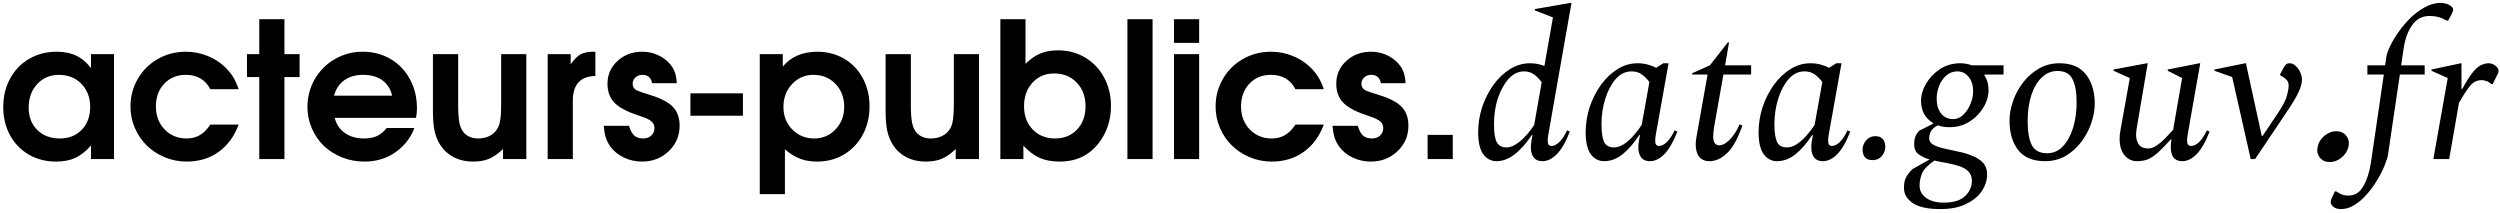
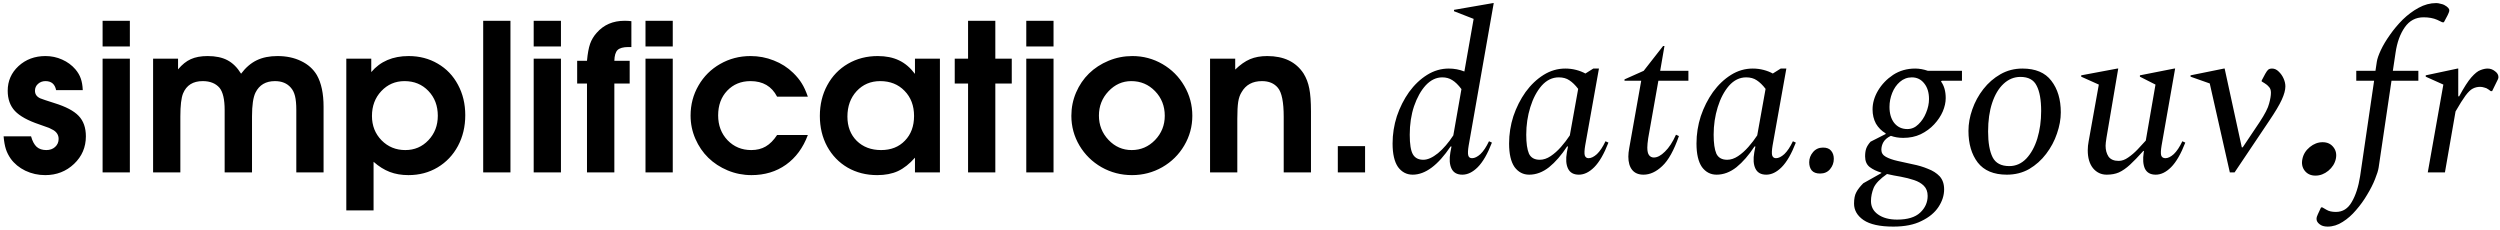
- <svg xmlns="http://www.w3.org/2000/svg" width="660" height="56" viewBox="0 0 660 56" fill="none">
-   <path d="M30.103 14.29C30.103 14.29 30.103 23.527 30.103 42C30.103 42 28.077 42 24.024 42C24.024 42 24.024 40.804 24.024 38.411C22.689 39.925 21.306 41.015 19.873 41.683C18.457 42.334 16.773 42.659 14.82 42.659C12.151 42.659 9.75 42.049 7.618 40.828C5.502 39.591 3.842 37.874 2.637 35.677C1.449 33.48 0.855 31.006 0.855 28.255C0.855 25.472 1.457 22.973 2.662 20.76C3.866 18.53 5.542 16.788 7.691 15.535C9.839 14.282 12.264 13.655 14.966 13.655C16.968 13.655 18.694 14.005 20.142 14.705C21.591 15.389 22.885 16.487 24.024 18.001V14.29H30.103ZM15.552 19.759C13.241 19.759 11.329 20.573 9.815 22.2C8.318 23.828 7.569 25.895 7.569 28.401C7.569 30.826 8.326 32.796 9.839 34.31C11.369 35.807 13.347 36.556 15.772 36.556C18.181 36.556 20.118 35.791 21.582 34.261C23.064 32.731 23.804 30.729 23.804 28.255C23.804 25.748 23.031 23.706 21.485 22.127C19.955 20.548 17.977 19.759 15.552 19.759ZM55.514 32.894C55.514 32.894 58.012 32.894 63.009 32.894C61.853 36.002 60.079 38.411 57.687 40.12C55.31 41.813 52.503 42.659 49.264 42.659C47.246 42.659 45.317 42.277 43.478 41.512C41.655 40.747 40.084 39.721 38.766 38.435C37.447 37.15 36.398 35.612 35.617 33.821C34.835 32.031 34.445 30.143 34.445 28.157C34.445 25.488 35.087 23.047 36.373 20.833C37.659 18.603 39.417 16.854 41.647 15.584C43.893 14.298 46.359 13.655 49.044 13.655C51.03 13.655 52.918 14.013 54.708 14.729C56.515 15.429 58.094 16.439 59.445 17.757C60.324 18.619 61.015 19.466 61.52 20.296C62.041 21.11 62.537 22.192 63.009 23.543H55.514C54.212 21.02 52.055 19.759 49.044 19.759C46.733 19.759 44.837 20.54 43.356 22.102C41.891 23.649 41.158 25.651 41.158 28.108C41.158 30.534 41.923 32.552 43.453 34.163C45 35.758 46.92 36.556 49.215 36.556C50.582 36.556 51.762 36.263 52.755 35.677C53.764 35.091 54.684 34.163 55.514 32.894ZM68.449 42C68.449 42 68.449 34.782 68.449 20.345C68.449 20.345 67.367 20.345 65.202 20.345C65.202 20.345 65.202 18.326 65.202 14.29C65.202 14.29 66.284 14.29 68.449 14.29C68.449 14.29 68.449 11.214 68.449 5.062C68.449 5.062 70.663 5.062 75.09 5.062C75.09 5.062 75.09 8.138 75.09 14.29C75.09 14.29 76.424 14.29 79.094 14.29C79.094 14.29 79.094 16.308 79.094 20.345C79.094 20.345 77.759 20.345 75.09 20.345C75.09 20.345 75.09 27.563 75.09 42C75.09 42 72.876 42 68.449 42ZM109.827 31.111C109.827 31.111 102.674 31.111 88.367 31.111C88.774 32.788 89.661 34.114 91.028 35.091C92.395 36.067 94.064 36.556 96.033 36.556C97.4 36.556 98.54 36.352 99.451 35.945C100.362 35.522 101.249 34.806 102.112 33.797H109.363C108.972 35.05 108.24 36.336 107.166 37.654C104.301 40.991 100.639 42.659 96.18 42.659C94.096 42.659 92.127 42.285 90.271 41.536C88.416 40.787 86.821 39.778 85.486 38.509C84.168 37.223 83.118 35.693 82.337 33.919C81.555 32.129 81.165 30.241 81.165 28.255C81.165 25.586 81.808 23.136 83.094 20.906C84.396 18.66 86.162 16.894 88.391 15.608C90.638 14.306 93.095 13.655 95.764 13.655C98.483 13.655 100.932 14.298 103.113 15.584C105.294 16.854 106.995 18.628 108.216 20.906C109.453 23.169 110.071 25.716 110.071 28.548C110.071 29.459 109.99 30.314 109.827 31.111ZM88.172 25.252H103.528C103.105 23.478 102.234 22.119 100.916 21.175C99.597 20.231 97.913 19.759 95.862 19.759C93.876 19.759 92.224 20.231 90.906 21.175C89.604 22.102 88.692 23.462 88.172 25.252ZM138.949 14.29C138.949 14.29 138.949 23.527 138.949 42C138.949 42 136.898 42 132.796 42C132.796 42 132.796 41.113 132.796 39.339C131.527 40.56 130.298 41.422 129.11 41.927C127.938 42.415 126.522 42.659 124.862 42.659C122.99 42.659 121.314 42.285 119.833 41.536C118.351 40.771 117.155 39.689 116.244 38.289C115.528 37.166 115.023 35.929 114.73 34.578C114.437 33.227 114.291 31.421 114.291 29.158V14.29H120.956V27.84C120.956 29.76 121.061 31.266 121.273 32.356C121.485 33.431 121.843 34.277 122.347 34.895C123.307 36.002 124.593 36.556 126.205 36.556C127.36 36.556 128.386 36.328 129.281 35.872C130.192 35.4 130.884 34.741 131.356 33.895C131.714 33.276 131.958 32.478 132.088 31.502C132.235 30.509 132.308 29.126 132.308 27.352V14.29H138.949ZM144.584 42C144.584 42 144.584 32.763 144.584 14.29C144.584 14.29 146.611 14.29 150.663 14.29C150.663 14.29 150.663 15.193 150.663 17C151.542 15.714 152.405 14.835 153.251 14.363C154.098 13.891 155.237 13.655 156.669 13.655H157.182C157.182 13.655 157.182 15.787 157.182 20.052C153.211 20.149 151.225 22.33 151.225 26.595C151.225 26.595 151.225 31.73 151.225 42C151.225 42 149.011 42 144.584 42ZM159.375 33.211C159.375 33.211 161.605 33.211 166.065 33.211C166.39 34.383 166.846 35.237 167.432 35.774C168.018 36.295 168.799 36.556 169.775 36.556C170.654 36.556 171.371 36.303 171.924 35.799C172.494 35.278 172.778 34.627 172.778 33.846C172.778 32.934 172.355 32.218 171.509 31.697C171.151 31.486 170.801 31.307 170.459 31.16C170.117 31.014 169.32 30.729 168.066 30.306C165.3 29.378 163.322 28.287 162.134 27.034C160.962 25.781 160.376 24.137 160.376 22.102C160.376 19.726 161.255 17.724 163.013 16.097C164.787 14.469 166.976 13.655 169.58 13.655C171.012 13.655 172.363 13.94 173.633 14.51C174.919 15.079 176.001 15.877 176.88 16.902C177.482 17.619 177.913 18.359 178.174 19.124C178.451 19.889 178.613 20.833 178.662 21.956H172.168C171.875 20.491 171.012 19.759 169.58 19.759C168.864 19.759 168.254 19.987 167.749 20.442C167.261 20.882 167.017 21.435 167.017 22.102C167.017 22.949 167.448 23.567 168.311 23.958C168.783 24.153 169.922 24.536 171.729 25.105C174.528 25.968 176.506 27.01 177.661 28.23C178.833 29.451 179.419 31.111 179.419 33.211C179.419 35.864 178.459 38.102 176.538 39.925C174.618 41.748 172.274 42.659 169.507 42.659C167.798 42.659 166.187 42.301 164.673 41.585C163.176 40.852 161.987 39.876 161.108 38.655C160.588 37.907 160.197 37.133 159.937 36.336C159.676 35.538 159.489 34.497 159.375 33.211ZM182.271 30.55C182.271 30.55 182.271 28.58 182.271 24.642C182.271 24.642 186.894 24.642 196.138 24.642C196.138 24.642 196.138 26.611 196.138 30.55C196.138 30.55 191.516 30.55 182.271 30.55ZM200.578 51.253C200.578 51.253 200.578 38.932 200.578 14.29C200.578 14.29 202.604 14.29 206.657 14.29C206.657 14.29 206.657 15.38 206.657 17.561C208.854 14.957 211.89 13.655 215.763 13.655C218.4 13.655 220.768 14.274 222.868 15.511C224.967 16.731 226.603 18.44 227.775 20.638C228.963 22.835 229.557 25.309 229.557 28.06C229.557 30.826 228.963 33.325 227.775 35.555C226.587 37.768 224.935 39.51 222.819 40.779C220.719 42.033 218.351 42.659 215.714 42.659C214.022 42.659 212.5 42.399 211.149 41.878C209.798 41.357 208.488 40.535 207.218 39.412V51.253H200.578ZM214.762 19.759C212.516 19.759 210.628 20.573 209.098 22.2C207.585 23.811 206.828 25.83 206.828 28.255C206.828 30.615 207.609 32.592 209.171 34.188C210.734 35.766 212.663 36.556 214.958 36.556C217.187 36.556 219.059 35.758 220.573 34.163C222.103 32.552 222.868 30.566 222.868 28.206C222.868 25.765 222.103 23.746 220.573 22.151C219.043 20.556 217.106 19.759 214.762 19.759ZM258.459 14.29C258.459 14.29 258.459 23.527 258.459 42C258.459 42 256.409 42 252.307 42C252.307 42 252.307 41.113 252.307 39.339C251.037 40.56 249.809 41.422 248.62 41.927C247.449 42.415 246.033 42.659 244.372 42.659C242.501 42.659 240.824 42.285 239.343 41.536C237.862 40.771 236.666 39.689 235.754 38.289C235.038 37.166 234.534 35.929 234.241 34.578C233.948 33.227 233.801 31.421 233.801 29.158V14.29H240.466V27.84C240.466 29.76 240.572 31.266 240.784 32.356C240.995 33.431 241.353 34.277 241.858 34.895C242.818 36.002 244.104 36.556 245.715 36.556C246.871 36.556 247.896 36.328 248.791 35.872C249.703 35.4 250.395 34.741 250.867 33.895C251.225 33.276 251.469 32.478 251.599 31.502C251.745 30.509 251.819 29.126 251.819 27.352V14.29H258.459ZM264.095 42C264.095 42 264.095 29.687 264.095 5.062C264.095 5.062 266.308 5.062 270.735 5.062C270.735 5.062 270.735 8.992 270.735 16.854C272.038 15.568 273.34 14.656 274.642 14.119C275.96 13.566 277.523 13.289 279.329 13.289C281.966 13.289 284.35 13.924 286.483 15.193C288.615 16.463 290.283 18.221 291.487 20.467C292.692 22.697 293.294 25.195 293.294 27.962C293.294 31.722 292.212 35.001 290.047 37.801C287.508 41.04 284.09 42.659 279.793 42.659C277.742 42.659 275.984 42.342 274.52 41.707C273.055 41.072 271.606 39.99 270.174 38.46V42H264.095ZM278.279 19.393C275.968 19.393 274.064 20.206 272.566 21.834C271.085 23.462 270.345 25.537 270.345 28.06C270.345 30.55 271.11 32.592 272.64 34.188C274.17 35.766 276.131 36.556 278.524 36.556C280.9 36.556 282.837 35.774 284.334 34.212C285.831 32.633 286.58 30.582 286.58 28.06C286.58 25.504 285.807 23.421 284.261 21.81C282.731 20.198 280.737 19.393 278.279 19.393ZM297.636 42C297.636 42 297.636 29.687 297.636 5.062C297.636 5.062 299.849 5.062 304.276 5.062C304.276 5.062 304.276 17.374 304.276 42C304.276 42 302.063 42 297.636 42ZM309.936 42C309.936 42 309.936 32.763 309.936 14.29C309.936 14.29 312.15 14.29 316.577 14.29C316.577 14.29 316.577 23.527 316.577 42C316.577 42 314.363 42 309.936 42ZM309.936 11.312C309.936 11.312 309.936 9.228 309.936 5.062C309.936 5.062 312.15 5.062 316.577 5.062C316.577 5.062 316.577 7.145 316.577 11.312C316.577 11.312 314.363 11.312 309.936 11.312ZM341.988 32.894C341.988 32.894 344.486 32.894 349.483 32.894C348.327 36.002 346.553 38.411 344.161 40.12C341.784 41.813 338.977 42.659 335.738 42.659C333.719 42.659 331.791 42.277 329.952 41.512C328.129 40.747 326.558 39.721 325.24 38.435C323.921 37.15 322.871 35.612 322.09 33.821C321.309 32.031 320.918 30.143 320.918 28.157C320.918 25.488 321.561 23.047 322.847 20.833C324.133 18.603 325.891 16.854 328.12 15.584C330.367 14.298 332.832 13.655 335.518 13.655C337.504 13.655 339.392 14.013 341.182 14.729C342.989 15.429 344.567 16.439 345.918 17.757C346.797 18.619 347.489 19.466 347.994 20.296C348.514 21.11 349.011 22.192 349.483 23.543H341.988C340.686 21.02 338.529 19.759 335.518 19.759C333.207 19.759 331.311 20.54 329.829 22.102C328.365 23.649 327.632 25.651 327.632 28.108C327.632 30.534 328.397 32.552 329.927 34.163C331.473 35.758 333.394 36.556 335.689 36.556C337.056 36.556 338.236 36.263 339.229 35.677C340.238 35.091 341.158 34.163 341.988 32.894ZM351.774 33.211C351.774 33.211 354.003 33.211 358.463 33.211C358.789 34.383 359.244 35.237 359.83 35.774C360.416 36.295 361.197 36.556 362.174 36.556C363.053 36.556 363.769 36.303 364.322 35.799C364.892 35.278 365.177 34.627 365.177 33.846C365.177 32.934 364.754 32.218 363.907 31.697C363.549 31.486 363.199 31.307 362.858 31.16C362.516 31.014 361.718 30.729 360.465 30.306C357.698 29.378 355.72 28.287 354.532 27.034C353.36 25.781 352.775 24.137 352.775 22.102C352.775 19.726 353.653 17.724 355.411 16.097C357.185 14.469 359.374 13.655 361.979 13.655C363.411 13.655 364.762 13.94 366.031 14.51C367.317 15.079 368.4 15.877 369.278 16.902C369.881 17.619 370.312 18.359 370.572 19.124C370.849 19.889 371.012 20.833 371.061 21.956H364.567C364.274 20.491 363.411 19.759 361.979 19.759C361.262 19.759 360.652 19.987 360.148 20.442C359.659 20.882 359.415 21.435 359.415 22.102C359.415 22.949 359.846 23.567 360.709 23.958C361.181 24.153 362.32 24.536 364.127 25.105C366.927 25.968 368.904 27.01 370.06 28.23C371.232 29.451 371.818 31.111 371.818 33.211C371.818 35.864 370.857 38.102 368.937 39.925C367.016 41.748 364.672 42.659 361.905 42.659C360.196 42.659 358.585 42.301 357.071 41.585C355.574 40.852 354.386 39.876 353.507 38.655C352.986 37.907 352.595 37.133 352.335 36.336C352.075 35.538 351.887 34.497 351.774 33.211ZM376.892 42C376.892 42 376.892 39.868 376.892 35.603C376.892 35.603 379.105 35.603 383.532 35.603C383.532 35.603 383.532 37.736 383.532 42C383.532 42 381.319 42 376.892 42ZM395.128 42.55C393.661 42.55 392.47 41.927 391.553 40.68C390.673 39.397 390.233 37.49 390.233 34.96C390.233 32.687 390.581 30.468 391.278 28.305C392.011 26.142 393.001 24.18 394.248 22.42C395.531 20.66 396.998 19.267 398.648 18.24C400.298 17.213 402.058 16.7 403.928 16.7C405.248 16.7 406.513 16.938 407.723 17.415L409.978 4.6L405.193 2.73V2.4L414.708 0.75H414.873L408.768 35.455C408.585 36.555 408.548 37.343 408.658 37.82C408.768 38.297 409.08 38.535 409.593 38.535C410.216 38.535 410.895 38.205 411.628 37.545C412.361 36.848 413.058 35.803 413.718 34.41L414.433 34.74C413.37 37.49 412.215 39.488 410.968 40.735C409.758 41.945 408.511 42.55 407.228 42.55C405.945 42.55 405.065 42.055 404.588 41.065C404.111 40.075 404.02 38.755 404.313 37.105L404.588 35.675H404.368C401.288 40.258 398.208 42.55 395.128 42.55ZM394.413 32.815C394.413 35.125 394.67 36.72 395.183 37.6C395.696 38.48 396.54 38.92 397.713 38.92C398.776 38.92 399.968 38.388 401.288 37.325C402.608 36.225 403.855 34.777 405.028 32.98L407.008 21.705C406.238 20.678 405.486 19.945 404.753 19.505C404.056 19.065 403.25 18.845 402.333 18.845C400.866 18.845 399.528 19.487 398.318 20.77C397.145 22.053 396.191 23.758 395.458 25.885C394.761 27.975 394.413 30.285 394.413 32.815ZM423.509 42.55C422.042 42.55 420.85 41.927 419.934 40.68C419.054 39.397 418.614 37.49 418.614 34.96C418.614 32.687 418.962 30.468 419.659 28.305C420.392 26.142 421.382 24.18 422.629 22.42C423.912 20.66 425.379 19.267 427.029 18.24C428.679 17.213 430.439 16.7 432.309 16.7C433.225 16.7 434.105 16.81 434.949 17.03C435.792 17.25 436.544 17.543 437.204 17.91L439.129 16.7H440.504L437.149 35.455C436.965 36.555 436.929 37.343 437.039 37.82C437.185 38.297 437.497 38.535 437.974 38.535C438.597 38.535 439.275 38.205 440.009 37.545C440.742 36.848 441.439 35.803 442.099 34.41L442.814 34.74C441.75 37.49 440.595 39.488 439.349 40.735C438.139 41.945 436.892 42.55 435.609 42.55C434.325 42.55 433.445 42.055 432.969 41.065C432.492 40.075 432.4 38.755 432.694 37.105L432.969 35.675H432.749C431.355 37.802 429.889 39.488 428.349 40.735C426.809 41.945 425.195 42.55 423.509 42.55ZM422.794 32.815C422.794 34.868 423.014 36.408 423.454 37.435C423.93 38.425 424.81 38.92 426.094 38.92C426.974 38.92 427.854 38.627 428.734 38.04C429.614 37.453 430.457 36.702 431.264 35.785C432.07 34.868 432.785 33.933 433.409 32.98L435.444 21.65C434.747 20.733 434.032 20.037 433.299 19.56C432.602 19.083 431.74 18.845 430.714 18.845C429.137 18.845 427.744 19.523 426.534 20.88C425.36 22.237 424.444 23.978 423.784 26.105C423.124 28.232 422.794 30.468 422.794 32.815ZM451.35 42.55C450.14 42.55 449.223 42.165 448.6 41.395C447.976 40.625 447.665 39.543 447.665 38.15C447.665 37.857 447.683 37.527 447.72 37.16C447.756 36.793 447.811 36.427 447.885 36.06L450.8 19.67H446.73V19.34L451.405 17.25L456.135 11.2H456.465L455.42 17.25H462.295V19.67H454.98L452.505 33.64C452.431 34.117 452.376 34.557 452.34 34.96C452.303 35.327 452.285 35.657 452.285 35.95C452.285 36.83 452.431 37.453 452.725 37.82C453.018 38.187 453.403 38.37 453.88 38.37C454.723 38.37 455.621 37.893 456.575 36.94C457.565 35.987 458.463 34.612 459.27 32.815L459.985 33.145C458.775 36.628 457.418 39.067 455.915 40.46C454.448 41.853 452.926 42.55 451.35 42.55ZM469.16 42.55C467.693 42.55 466.501 41.927 465.585 40.68C464.705 39.397 464.265 37.49 464.265 34.96C464.265 32.687 464.613 30.468 465.31 28.305C466.043 26.142 467.033 24.18 468.28 22.42C469.563 20.66 471.03 19.267 472.68 18.24C474.33 17.213 476.09 16.7 477.96 16.7C478.876 16.7 479.756 16.81 480.6 17.03C481.443 17.25 482.195 17.543 482.855 17.91L484.78 16.7H486.155L482.8 35.455C482.616 36.555 482.58 37.343 482.69 37.82C482.836 38.297 483.148 38.535 483.625 38.535C484.248 38.535 484.926 38.205 485.66 37.545C486.393 36.848 487.09 35.803 487.75 34.41L488.465 34.74C487.401 37.49 486.246 39.488 485 40.735C483.79 41.945 482.543 42.55 481.26 42.55C479.976 42.55 479.096 42.055 478.62 41.065C478.143 40.075 478.051 38.755 478.345 37.105L478.62 35.675H478.4C477.006 37.802 475.54 39.488 474 40.735C472.46 41.945 470.846 42.55 469.16 42.55ZM468.445 32.815C468.445 34.868 468.665 36.408 469.105 37.435C469.581 38.425 470.461 38.92 471.745 38.92C472.625 38.92 473.505 38.627 474.385 38.04C475.265 37.453 476.108 36.702 476.915 35.785C477.721 34.868 478.436 33.933 479.06 32.98L481.095 21.65C480.398 20.733 479.683 20.037 478.95 19.56C478.253 19.083 477.391 18.845 476.365 18.845C474.788 18.845 473.395 19.523 472.185 20.88C471.011 22.237 470.095 23.978 469.435 26.105C468.775 28.232 468.445 30.468 468.445 32.815ZM494.361 42.275C493.444 42.275 492.766 42.018 492.326 41.505C491.922 40.992 491.721 40.332 491.721 39.525C491.721 38.608 492.032 37.783 492.656 37.05C493.279 36.317 494.086 35.95 495.076 35.95C495.992 35.95 496.652 36.207 497.056 36.72C497.496 37.233 497.716 37.893 497.716 38.7C497.716 39.653 497.404 40.497 496.781 41.23C496.194 41.927 495.387 42.275 494.361 42.275ZM514.635 33.585C513.535 33.585 512.526 33.42 511.61 33.09C510.766 33.493 510.161 34.007 509.795 34.63C509.465 35.217 509.3 35.84 509.3 36.5C509.3 37.233 509.666 37.802 510.4 38.205C511.133 38.608 512.068 38.938 513.205 39.195C514.378 39.452 515.625 39.727 516.945 40.02C518.265 40.277 519.493 40.643 520.63 41.12C521.803 41.56 522.756 42.165 523.49 42.935C524.223 43.742 524.59 44.805 524.59 46.125C524.59 47.592 524.131 49.022 523.215 50.415C522.298 51.808 520.923 52.945 519.09 53.825C517.293 54.742 515.001 55.2 512.215 55.2C508.951 55.2 506.531 54.668 504.955 53.605C503.415 52.542 502.645 51.203 502.645 49.59C502.645 48.417 502.828 47.5 503.195 46.84C503.525 46.18 504.093 45.447 504.9 44.64L509.3 42.165V42.055C508.163 41.725 507.21 41.267 506.44 40.68C505.706 40.093 505.34 39.232 505.34 38.095C505.34 37.325 505.431 36.683 505.615 36.17C505.798 35.657 506.146 35.107 506.66 34.52L510.345 32.65V32.485C509.355 31.898 508.566 31.11 507.98 30.12C507.43 29.093 507.155 27.938 507.155 26.655C507.155 25.115 507.595 23.593 508.475 22.09C509.391 20.55 510.62 19.267 512.16 18.24C513.736 17.213 515.533 16.7 517.55 16.7C518.54 16.7 519.566 16.883 520.63 17.25H528.935V19.67H524.04L523.82 19.835C524.59 20.862 524.975 22.218 524.975 23.905C524.975 24.932 524.736 26.013 524.26 27.15C523.783 28.25 523.086 29.295 522.17 30.285C521.253 31.275 520.153 32.082 518.87 32.705C517.623 33.292 516.211 33.585 514.635 33.585ZM515.625 31.44C516.651 31.44 517.55 31.055 518.32 30.285C519.126 29.515 519.75 28.58 520.19 27.48C520.666 26.343 520.905 25.225 520.905 24.125C520.905 22.548 520.52 21.283 519.75 20.33C518.98 19.34 517.971 18.845 516.725 18.845C515.625 18.845 514.653 19.212 513.81 19.945C513.003 20.642 512.38 21.54 511.94 22.64C511.5 23.74 511.28 24.877 511.28 26.05C511.28 27.663 511.665 28.965 512.435 29.955C513.241 30.945 514.305 31.44 515.625 31.44ZM506.77 48.985C506.77 50.342 507.338 51.423 508.475 52.23C509.648 53.073 511.206 53.495 513.15 53.495C515.68 53.495 517.55 52.927 518.76 51.79C519.97 50.653 520.575 49.297 520.575 47.72C520.575 46.693 520.263 45.868 519.64 45.245C519.053 44.658 518.265 44.2 517.275 43.87C516.285 43.54 515.203 43.265 514.03 43.045C512.893 42.862 511.775 42.642 510.675 42.385C508.988 43.558 507.906 44.677 507.43 45.74C506.99 46.84 506.77 47.922 506.77 48.985ZM539.866 42.55C536.676 42.55 534.311 41.56 532.771 39.58C531.268 37.6 530.516 35.033 530.516 31.88C530.516 30.157 530.828 28.415 531.451 26.655C532.074 24.858 532.973 23.208 534.146 21.705C535.319 20.202 536.713 18.992 538.326 18.075C539.939 17.158 541.718 16.7 543.661 16.7C546.851 16.7 549.198 17.69 550.701 19.67C552.241 21.65 553.011 24.217 553.011 27.37C553.011 29.02 552.699 30.743 552.076 32.54C551.489 34.3 550.609 35.95 549.436 37.49C548.299 38.993 546.924 40.222 545.311 41.175C543.698 42.092 541.883 42.55 539.866 42.55ZM540.471 40.46C542.048 40.46 543.423 39.855 544.596 38.645C545.769 37.398 546.668 35.767 547.291 33.75C547.914 31.697 548.226 29.46 548.226 27.04C548.226 24.327 547.859 22.273 547.126 20.88C546.429 19.45 545.109 18.735 543.166 18.735C541.626 18.735 540.251 19.303 539.041 20.44C537.868 21.54 536.951 23.08 536.291 25.06C535.631 27.04 535.301 29.368 535.301 32.045C535.301 34.758 535.668 36.848 536.401 38.315C537.134 39.745 538.491 40.46 540.471 40.46ZM564.197 42.55C562.84 42.55 561.722 42.018 560.842 40.955C559.999 39.892 559.577 38.443 559.577 36.61C559.577 36.243 559.595 35.877 559.632 35.51C559.705 35.143 559.76 34.777 559.797 34.41L562.272 20.605L557.982 18.68V18.35L566.782 16.7H567.002L564.142 33.53C563.995 34.447 563.922 35.107 563.922 35.51C563.922 36.537 564.16 37.417 564.637 38.15C565.15 38.847 565.975 39.195 567.112 39.195C567.882 39.195 568.652 38.92 569.422 38.37C570.229 37.82 570.999 37.16 571.732 36.39C572.465 35.62 573.125 34.905 573.712 34.245L576.077 20.605L572.282 18.68V18.35L580.642 16.7H580.862L577.562 35.455C577.379 36.555 577.342 37.343 577.452 37.82C577.599 38.297 577.947 38.535 578.497 38.535C579.12 38.535 579.799 38.205 580.532 37.545C581.265 36.848 581.962 35.803 582.622 34.41L583.337 34.74C582.274 37.49 581.119 39.488 579.872 40.735C578.662 41.945 577.415 42.55 576.132 42.55C574.849 42.55 573.969 42.055 573.492 41.065C573.052 40.075 572.96 38.755 573.217 37.105L573.272 36.775H573.107C571.86 38.168 570.779 39.287 569.862 40.13C568.945 40.973 568.047 41.597 567.167 42C566.324 42.367 565.334 42.55 564.197 42.55ZM594.188 42L589.293 20.33L584.618 18.68V18.35L592.758 16.7H592.923L597.103 35.895H597.323L601.448 29.735C602.732 27.792 603.502 26.288 603.758 25.225C604.052 24.162 604.198 23.282 604.198 22.585C604.198 21.998 604.052 21.54 603.758 21.21C603.465 20.843 603.098 20.532 602.658 20.275L601.943 19.835V19.615L602.823 17.965C603.117 17.452 603.355 17.122 603.538 16.975C603.758 16.792 604.07 16.7 604.473 16.7C605.06 16.7 605.592 16.938 606.068 17.415C606.582 17.892 606.985 18.46 607.278 19.12C607.572 19.78 607.718 20.422 607.718 21.045C607.718 21.925 607.425 23.007 606.838 24.29C606.252 25.573 605.225 27.297 603.758 29.46L595.343 42H594.188ZM616.787 34.642C617.915 34.642 618.792 35.044 619.418 35.85C620.045 36.638 620.242 37.587 620.009 38.697C619.759 39.825 619.15 40.791 618.183 41.597C617.216 42.385 616.169 42.779 615.041 42.779C613.931 42.779 613.063 42.385 612.436 41.597C611.809 40.791 611.621 39.825 611.872 38.697C612.105 37.569 612.705 36.611 613.671 35.823C614.638 35.035 615.677 34.642 616.787 34.642ZM618.002 55.2C617.158 55.2 616.498 54.998 616.022 54.595C615.545 54.228 615.307 53.807 615.307 53.33C615.307 53 615.417 52.615 615.637 52.175L616.407 50.525H616.737L617.782 51.13C618.332 51.46 619.083 51.625 620.037 51.625C621.687 51.625 622.97 50.818 623.887 49.205C624.84 47.592 625.518 45.502 625.922 42.935L629.332 19.67H624.987V17.25H629.662L629.992 15.05C630.102 14.317 630.432 13.363 630.982 12.19C631.532 11.017 632.265 9.788 633.182 8.505C634.098 7.185 635.143 5.938 636.317 4.765C637.527 3.592 638.81 2.638 640.167 1.905C641.56 1.135 642.99 0.75 644.457 0.75C644.787 0.75 645.135 0.805 645.502 0.915C645.868 0.988 646.162 1.08 646.382 1.19C646.858 1.447 647.188 1.685 647.372 1.905C647.555 2.088 647.647 2.308 647.647 2.565C647.647 2.712 647.592 2.913 647.482 3.17C647.408 3.39 647.317 3.592 647.207 3.775L646.327 5.425H645.942L644.677 4.82C643.76 4.417 642.66 4.215 641.377 4.215C639.47 4.215 637.948 5.022 636.812 6.635C635.675 8.248 634.923 10.32 634.557 12.85L633.897 17.25H640.112V19.67H633.567L630.432 40.845C630.322 41.542 630.028 42.477 629.552 43.65C629.075 44.86 628.433 46.125 627.627 47.445C626.857 48.765 625.958 50.012 624.932 51.185C623.942 52.358 622.86 53.312 621.687 54.045C620.513 54.815 619.285 55.2 618.002 55.2ZM642.405 42L646.2 20.605L641.91 18.68V18.35L649.665 16.7H649.83V23.465H650.05C651.223 21.302 652.213 19.762 653.02 18.845C653.863 17.892 654.597 17.305 655.22 17.085C655.88 16.828 656.467 16.7 656.98 16.7C657.64 16.7 658.245 16.92 658.795 17.36C659.345 17.763 659.62 18.24 659.62 18.79C659.62 18.973 659.565 19.175 659.455 19.395L658.08 22.2H657.75L657.145 21.76C656.852 21.54 656.522 21.393 656.155 21.32C655.825 21.21 655.495 21.155 655.165 21.155C654.505 21.155 653.9 21.302 653.35 21.595C652.837 21.852 652.25 22.42 651.59 23.3C650.967 24.143 650.16 25.427 649.17 27.15L646.585 42H642.405Z" fill="black" />
+ <svg xmlns="http://www.w3.org/2000/svg" width="609" height="56" viewBox="0 0 609 56" fill="none">
+   <path d="M0.876 33.211C0.876 33.211 3.106 33.211 7.566 33.211C7.891 34.383 8.347 35.237 8.933 35.774C9.519 36.295 10.3 36.556 11.277 36.556C12.155 36.556 12.872 36.303 13.425 35.799C13.995 35.278 14.28 34.627 14.28 33.846C14.28 32.934 13.856 32.218 13.01 31.697C12.652 31.486 12.302 31.307 11.96 31.16C11.618 31.014 10.821 30.729 9.568 30.306C6.801 29.378 4.823 28.287 3.635 27.034C2.463 25.781 1.877 24.137 1.877 22.102C1.877 19.726 2.756 17.724 4.514 16.097C6.288 14.469 8.477 13.655 11.081 13.655C12.514 13.655 13.864 13.94 15.134 14.51C16.42 15.079 17.502 15.877 18.381 16.902C18.983 17.619 19.415 18.359 19.675 19.124C19.952 19.889 20.114 20.833 20.163 21.956H13.669C13.376 20.491 12.514 19.759 11.081 19.759C10.365 19.759 9.755 19.987 9.25 20.442C8.762 20.882 8.518 21.435 8.518 22.102C8.518 22.949 8.949 23.567 9.812 23.958C10.284 24.153 11.423 24.536 13.23 25.105C16.029 25.968 18.007 27.01 19.162 28.23C20.334 29.451 20.92 31.111 20.92 33.211C20.92 35.864 19.96 38.102 18.039 39.925C16.119 41.748 13.775 42.659 11.008 42.659C9.299 42.659 7.688 42.301 6.174 41.585C4.677 40.852 3.489 39.876 2.61 38.655C2.089 37.907 1.698 37.133 1.438 36.336C1.177 35.538 0.99 34.497 0.876 33.211ZM24.993 42C24.993 42 24.993 32.763 24.993 14.29C24.993 14.29 27.207 14.29 31.634 14.29C31.634 14.29 31.634 23.527 31.634 42C31.634 42 29.42 42 24.993 42ZM24.993 11.312C24.993 11.312 24.993 9.228 24.993 5.062C24.993 5.062 27.207 5.062 31.634 5.062C31.634 5.062 31.634 7.145 31.634 11.312C31.634 11.312 29.42 11.312 24.993 11.312ZM37.294 42C37.294 42 37.294 32.763 37.294 14.29C37.294 14.29 39.32 14.29 43.373 14.29C43.373 14.29 43.373 15.161 43.373 16.902C44.349 15.73 45.383 14.9 46.473 14.412C47.58 13.908 48.947 13.655 50.575 13.655C52.512 13.655 54.115 13.989 55.385 14.656C56.67 15.324 57.785 16.422 58.729 17.952C59.852 16.455 61.122 15.364 62.538 14.681C63.954 13.997 65.638 13.655 67.592 13.655C69.773 13.655 71.693 14.062 73.353 14.876C75.03 15.674 76.307 16.813 77.186 18.294C78.277 20.215 78.822 22.786 78.822 26.009V42H72.181V26.79C72.181 25.374 72.076 24.243 71.864 23.396C71.652 22.55 71.311 21.866 70.839 21.346C69.927 20.288 68.641 19.759 66.981 19.759C64.751 19.759 63.173 20.686 62.245 22.542C61.675 23.698 61.39 25.634 61.39 28.352V42H54.725C54.725 42 54.725 36.93 54.725 26.79C54.725 24.218 54.31 22.42 53.48 21.395C52.536 20.304 51.169 19.759 49.379 19.759C47.019 19.759 45.424 20.76 44.593 22.762C44.154 23.852 43.934 25.716 43.934 28.352C43.934 28.352 43.934 32.902 43.934 42C43.934 42 41.721 42 37.294 42ZM84.36 51.253C84.36 51.253 84.36 38.932 84.36 14.29C84.36 14.29 86.386 14.29 90.439 14.29C90.439 14.29 90.439 15.38 90.439 17.561C92.636 14.957 95.672 13.655 99.545 13.655C102.182 13.655 104.55 14.274 106.65 15.511C108.75 16.731 110.385 18.44 111.557 20.638C112.745 22.835 113.339 25.309 113.339 28.06C113.339 30.826 112.745 33.325 111.557 35.555C110.369 37.768 108.717 39.51 106.601 40.779C104.501 42.033 102.133 42.659 99.497 42.659C97.804 42.659 96.282 42.399 94.931 41.878C93.58 41.357 92.27 40.535 91.001 39.412V51.253H84.36ZM98.544 19.759C96.298 19.759 94.41 20.573 92.88 22.2C91.367 23.811 90.61 25.83 90.61 28.255C90.61 30.615 91.391 32.592 92.954 34.188C94.516 35.766 96.445 36.556 98.74 36.556C100.97 36.556 102.841 35.758 104.355 34.163C105.885 32.552 106.65 30.566 106.65 28.206C106.65 25.765 105.885 23.746 104.355 22.151C102.825 20.556 100.888 19.759 98.544 19.759ZM117.705 42C117.705 42 117.705 29.687 117.705 5.062C117.705 5.062 119.919 5.062 124.346 5.062C124.346 5.062 124.346 17.374 124.346 42C124.346 42 122.132 42 117.705 42ZM130.006 42C130.006 42 130.006 32.763 130.006 14.29C130.006 14.29 132.219 14.29 136.647 14.29C136.647 14.29 136.647 23.527 136.647 42C136.647 42 134.433 42 130.006 42ZM130.006 11.312C130.006 11.312 130.006 9.228 130.006 5.062C130.006 5.062 132.219 5.062 136.647 5.062C136.647 5.062 136.647 7.145 136.647 11.312C136.647 11.312 134.433 11.312 130.006 11.312ZM142.99 42C142.99 42 142.99 34.782 142.99 20.345C142.99 20.345 142.193 20.345 140.597 20.345C140.597 20.345 140.597 18.497 140.597 14.803C140.597 14.803 141.395 14.803 142.99 14.803C143.153 13.029 143.405 11.653 143.747 10.677C144.089 9.7 144.626 8.805 145.358 7.991C147.067 6.038 149.33 5.062 152.145 5.062C152.715 5.062 153.268 5.094 153.805 5.159V11.458C153.805 11.458 153.569 11.458 153.097 11.458C151.828 11.458 150.941 11.702 150.436 12.19C149.948 12.679 149.688 13.55 149.655 14.803H153.39C153.39 14.803 153.39 16.65 153.39 20.345C153.39 20.345 152.145 20.345 149.655 20.345C149.655 20.345 149.655 27.563 149.655 42C149.655 42 147.433 42 142.99 42ZM157.244 42C157.244 42 157.244 32.763 157.244 14.29C157.244 14.29 159.457 14.29 163.884 14.29C163.884 14.29 163.884 23.527 163.884 42C163.884 42 161.671 42 157.244 42ZM157.244 11.312C157.244 11.312 157.244 9.228 157.244 5.062C157.244 5.062 159.457 5.062 163.884 5.062C163.884 5.062 163.884 7.145 163.884 11.312C163.884 11.312 161.671 11.312 157.244 11.312ZM189.295 32.894C189.295 32.894 191.794 32.894 196.79 32.894C195.635 36.002 193.861 38.411 191.468 40.12C189.092 41.813 186.284 42.659 183.045 42.659C181.027 42.659 179.098 42.277 177.259 41.512C175.436 40.747 173.866 39.721 172.547 38.435C171.229 37.15 170.179 35.612 169.398 33.821C168.617 32.031 168.226 30.143 168.226 28.157C168.226 25.488 168.869 23.047 170.155 20.833C171.44 18.603 173.198 16.854 175.428 15.584C177.674 14.298 180.14 13.655 182.826 13.655C184.811 13.655 186.699 14.013 188.49 14.729C190.296 15.429 191.875 16.439 193.226 17.757C194.105 18.619 194.797 19.466 195.301 20.296C195.822 21.11 196.318 22.192 196.79 23.543H189.295C187.993 21.02 185.837 19.759 182.826 19.759C180.514 19.759 178.618 20.54 177.137 22.102C175.672 23.649 174.94 25.651 174.94 28.108C174.94 30.534 175.705 32.552 177.235 34.163C178.781 35.758 180.701 36.556 182.996 36.556C184.364 36.556 185.544 36.263 186.536 35.677C187.546 35.091 188.465 34.163 189.295 32.894ZM228.964 14.29C228.964 14.29 228.964 23.527 228.964 42C228.964 42 226.938 42 222.885 42C222.885 42 222.885 40.804 222.885 38.411C221.55 39.925 220.167 41.015 218.734 41.683C217.318 42.334 215.634 42.659 213.681 42.659C211.011 42.659 208.611 42.049 206.479 40.828C204.363 39.591 202.703 37.874 201.498 35.677C200.31 33.48 199.716 31.006 199.716 28.255C199.716 25.472 200.318 22.973 201.523 20.76C202.727 18.53 204.403 16.788 206.552 15.535C208.7 14.282 211.125 13.655 213.827 13.655C215.829 13.655 217.554 14.005 219.003 14.705C220.452 15.389 221.746 16.487 222.885 18.001V14.29H228.964ZM214.413 19.759C212.102 19.759 210.19 20.573 208.676 22.2C207.178 23.828 206.43 25.895 206.43 28.401C206.43 30.826 207.187 32.796 208.7 34.31C210.23 35.807 212.208 36.556 214.633 36.556C217.042 36.556 218.979 35.791 220.443 34.261C221.925 32.731 222.665 30.729 222.665 28.255C222.665 25.748 221.892 23.706 220.346 22.127C218.816 20.548 216.838 19.759 214.413 19.759ZM235.82 42C235.82 42 235.82 34.782 235.82 20.345C235.82 20.345 234.738 20.345 232.573 20.345C232.573 20.345 232.573 18.326 232.573 14.29C232.573 14.29 233.655 14.29 235.82 14.29C235.82 14.29 235.82 11.214 235.82 5.062C235.82 5.062 238.034 5.062 242.461 5.062C242.461 5.062 242.461 8.138 242.461 14.29C242.461 14.29 243.795 14.29 246.465 14.29C246.465 14.29 246.465 16.308 246.465 20.345C246.465 20.345 245.13 20.345 242.461 20.345C242.461 20.345 242.461 27.563 242.461 42C242.461 42 240.247 42 235.82 42ZM250.001 42C250.001 42 250.001 32.763 250.001 14.29C250.001 14.29 252.214 14.29 256.641 14.29C256.641 14.29 256.641 23.527 256.641 42C256.641 42 254.428 42 250.001 42ZM250.001 11.312C250.001 11.312 250.001 9.228 250.001 5.062C250.001 5.062 252.214 5.062 256.641 5.062C256.641 5.062 256.641 7.145 256.641 11.312C256.641 11.312 254.428 11.312 250.001 11.312ZM275.851 13.655C278.488 13.655 280.929 14.306 283.175 15.608C285.421 16.91 287.195 18.685 288.497 20.931C289.8 23.16 290.451 25.586 290.451 28.206C290.451 30.81 289.791 33.227 288.473 35.457C287.171 37.671 285.389 39.428 283.126 40.73C280.864 42.016 278.406 42.659 275.753 42.659C273.084 42.659 270.61 42.016 268.331 40.73C266.069 39.428 264.279 37.671 262.96 35.457C261.642 33.227 260.983 30.81 260.983 28.206C260.983 26.22 261.365 24.332 262.13 22.542C262.911 20.735 263.961 19.189 265.28 17.903C266.614 16.601 268.201 15.568 270.04 14.803C271.88 14.038 273.816 13.655 275.851 13.655ZM275.582 19.759C273.434 19.759 271.578 20.589 270.016 22.249C268.47 23.893 267.697 25.862 267.697 28.157C267.697 30.468 268.478 32.446 270.04 34.09C271.603 35.734 273.483 36.556 275.68 36.556C277.894 36.556 279.79 35.742 281.369 34.114C282.947 32.47 283.737 30.501 283.737 28.206C283.737 25.83 282.947 23.828 281.369 22.2C279.79 20.573 277.861 19.759 275.582 19.759ZM294.768 42C294.768 42 294.768 32.763 294.768 14.29C294.768 14.29 296.81 14.29 300.896 14.29C300.896 14.29 300.896 15.177 300.896 16.951C302.116 15.763 303.321 14.917 304.509 14.412C305.697 13.908 307.097 13.655 308.708 13.655C312.745 13.655 315.691 15.071 317.546 17.903C318.213 18.977 318.677 20.19 318.938 21.541C319.214 22.892 319.353 24.764 319.353 27.156V42H312.712C312.712 42 312.712 37.483 312.712 28.45C312.712 24.869 312.24 22.518 311.296 21.395C310.401 20.304 309.107 19.759 307.414 19.759C305.136 19.759 303.484 20.654 302.458 22.444C302.051 23.079 301.775 23.869 301.628 24.812C301.482 25.756 301.408 27.132 301.408 28.939V42C301.408 42 299.195 42 294.768 42ZM325.891 42C325.891 42 325.891 39.868 325.891 35.603C325.891 35.603 328.105 35.603 332.532 35.603C332.532 35.603 332.532 37.736 332.532 42C332.532 42 330.319 42 325.891 42ZM344.128 42.55C342.661 42.55 341.47 41.927 340.553 40.68C339.673 39.397 339.233 37.49 339.233 34.96C339.233 32.687 339.581 30.468 340.278 28.305C341.011 26.142 342.001 24.18 343.248 22.42C344.531 20.66 345.998 19.267 347.648 18.24C349.298 17.213 351.058 16.7 352.928 16.7C354.248 16.7 355.513 16.938 356.723 17.415L358.978 4.6L354.193 2.73V2.4L363.708 0.75H363.873L357.768 35.455C357.585 36.555 357.548 37.343 357.658 37.82C357.768 38.297 358.08 38.535 358.593 38.535C359.216 38.535 359.895 38.205 360.628 37.545C361.361 36.848 362.058 35.803 362.718 34.41L363.433 34.74C362.37 37.49 361.215 39.488 359.968 40.735C358.758 41.945 357.511 42.55 356.228 42.55C354.945 42.55 354.065 42.055 353.588 41.065C353.111 40.075 353.02 38.755 353.313 37.105L353.588 35.675H353.368C350.288 40.258 347.208 42.55 344.128 42.55ZM343.413 32.815C343.413 35.125 343.67 36.72 344.183 37.6C344.696 38.48 345.54 38.92 346.713 38.92C347.776 38.92 348.968 38.388 350.288 37.325C351.608 36.225 352.855 34.777 354.028 32.98L356.008 21.705C355.238 20.678 354.486 19.945 353.753 19.505C353.056 19.065 352.25 18.845 351.333 18.845C349.866 18.845 348.528 19.487 347.318 20.77C346.145 22.053 345.191 23.758 344.458 25.885C343.761 27.975 343.413 30.285 343.413 32.815ZM372.509 42.55C371.042 42.55 369.85 41.927 368.934 40.68C368.054 39.397 367.614 37.49 367.614 34.96C367.614 32.687 367.962 30.468 368.659 28.305C369.392 26.142 370.382 24.18 371.629 22.42C372.912 20.66 374.379 19.267 376.029 18.24C377.679 17.213 379.439 16.7 381.309 16.7C382.225 16.7 383.105 16.81 383.949 17.03C384.792 17.25 385.544 17.543 386.204 17.91L388.129 16.7H389.504L386.149 35.455C385.965 36.555 385.929 37.343 386.039 37.82C386.185 38.297 386.497 38.535 386.974 38.535C387.597 38.535 388.275 38.205 389.009 37.545C389.742 36.848 390.439 35.803 391.099 34.41L391.814 34.74C390.75 37.49 389.595 39.488 388.349 40.735C387.139 41.945 385.892 42.55 384.609 42.55C383.325 42.55 382.445 42.055 381.969 41.065C381.492 40.075 381.4 38.755 381.694 37.105L381.969 35.675H381.749C380.355 37.802 378.889 39.488 377.349 40.735C375.809 41.945 374.195 42.55 372.509 42.55ZM371.794 32.815C371.794 34.868 372.014 36.408 372.454 37.435C372.93 38.425 373.81 38.92 375.094 38.92C375.974 38.92 376.854 38.627 377.734 38.04C378.614 37.453 379.457 36.702 380.264 35.785C381.07 34.868 381.785 33.933 382.409 32.98L384.444 21.65C383.747 20.733 383.032 20.037 382.299 19.56C381.602 19.083 380.74 18.845 379.714 18.845C378.137 18.845 376.744 19.523 375.534 20.88C374.36 22.237 373.444 23.978 372.784 26.105C372.124 28.232 371.794 30.468 371.794 32.815ZM400.35 42.55C399.14 42.55 398.223 42.165 397.6 41.395C396.976 40.625 396.665 39.543 396.665 38.15C396.665 37.857 396.683 37.527 396.72 37.16C396.756 36.793 396.811 36.427 396.885 36.06L399.8 19.67H395.73V19.34L400.405 17.25L405.135 11.2H405.465L404.42 17.25H411.295V19.67H403.98L401.505 33.64C401.431 34.117 401.376 34.557 401.34 34.96C401.303 35.327 401.285 35.657 401.285 35.95C401.285 36.83 401.431 37.453 401.725 37.82C402.018 38.187 402.403 38.37 402.88 38.37C403.723 38.37 404.621 37.893 405.575 36.94C406.565 35.987 407.463 34.612 408.27 32.815L408.985 33.145C407.775 36.628 406.418 39.067 404.915 40.46C403.448 41.853 401.926 42.55 400.35 42.55ZM418.16 42.55C416.693 42.55 415.501 41.927 414.585 40.68C413.705 39.397 413.265 37.49 413.265 34.96C413.265 32.687 413.613 30.468 414.31 28.305C415.043 26.142 416.033 24.18 417.28 22.42C418.563 20.66 420.03 19.267 421.68 18.24C423.33 17.213 425.09 16.7 426.96 16.7C427.876 16.7 428.756 16.81 429.6 17.03C430.443 17.25 431.195 17.543 431.855 17.91L433.78 16.7H435.155L431.8 35.455C431.616 36.555 431.58 37.343 431.69 37.82C431.836 38.297 432.148 38.535 432.625 38.535C433.248 38.535 433.926 38.205 434.66 37.545C435.393 36.848 436.09 35.803 436.75 34.41L437.465 34.74C436.401 37.49 435.246 39.488 434 40.735C432.79 41.945 431.543 42.55 430.26 42.55C428.976 42.55 428.096 42.055 427.62 41.065C427.143 40.075 427.051 38.755 427.345 37.105L427.62 35.675H427.4C426.006 37.802 424.54 39.488 423 40.735C421.46 41.945 419.846 42.55 418.16 42.55ZM417.445 32.815C417.445 34.868 417.665 36.408 418.105 37.435C418.581 38.425 419.461 38.92 420.745 38.92C421.625 38.92 422.505 38.627 423.385 38.04C424.265 37.453 425.108 36.702 425.915 35.785C426.721 34.868 427.436 33.933 428.06 32.98L430.095 21.65C429.398 20.733 428.683 20.037 427.95 19.56C427.253 19.083 426.391 18.845 425.365 18.845C423.788 18.845 422.395 19.523 421.185 20.88C420.011 22.237 419.095 23.978 418.435 26.105C417.775 28.232 417.445 30.468 417.445 32.815ZM443.361 42.275C442.444 42.275 441.766 42.018 441.326 41.505C440.922 40.992 440.721 40.332 440.721 39.525C440.721 38.608 441.032 37.783 441.656 37.05C442.279 36.317 443.086 35.95 444.076 35.95C444.992 35.95 445.652 36.207 446.056 36.72C446.496 37.233 446.716 37.893 446.716 38.7C446.716 39.653 446.404 40.497 445.781 41.23C445.194 41.927 444.387 42.275 443.361 42.275ZM463.635 33.585C462.535 33.585 461.526 33.42 460.61 33.09C459.766 33.493 459.161 34.007 458.795 34.63C458.465 35.217 458.3 35.84 458.3 36.5C458.3 37.233 458.666 37.802 459.4 38.205C460.133 38.608 461.068 38.938 462.205 39.195C463.378 39.452 464.625 39.727 465.945 40.02C467.265 40.277 468.493 40.643 469.63 41.12C470.803 41.56 471.756 42.165 472.49 42.935C473.223 43.742 473.59 44.805 473.59 46.125C473.59 47.592 473.131 49.022 472.215 50.415C471.298 51.808 469.923 52.945 468.09 53.825C466.293 54.742 464.001 55.2 461.215 55.2C457.951 55.2 455.531 54.668 453.955 53.605C452.415 52.542 451.645 51.203 451.645 49.59C451.645 48.417 451.828 47.5 452.195 46.84C452.525 46.18 453.093 45.447 453.9 44.64L458.3 42.165V42.055C457.163 41.725 456.21 41.267 455.44 40.68C454.706 40.093 454.34 39.232 454.34 38.095C454.34 37.325 454.431 36.683 454.615 36.17C454.798 35.657 455.146 35.107 455.66 34.52L459.345 32.65V32.485C458.355 31.898 457.566 31.11 456.98 30.12C456.43 29.093 456.155 27.938 456.155 26.655C456.155 25.115 456.595 23.593 457.475 22.09C458.391 20.55 459.62 19.267 461.16 18.24C462.736 17.213 464.533 16.7 466.55 16.7C467.54 16.7 468.566 16.883 469.63 17.25H477.935V19.67H473.04L472.82 19.835C473.59 20.862 473.975 22.218 473.975 23.905C473.975 24.932 473.736 26.013 473.26 27.15C472.783 28.25 472.086 29.295 471.17 30.285C470.253 31.275 469.153 32.082 467.87 32.705C466.623 33.292 465.211 33.585 463.635 33.585ZM464.625 31.44C465.651 31.44 466.55 31.055 467.32 30.285C468.126 29.515 468.75 28.58 469.19 27.48C469.666 26.343 469.905 25.225 469.905 24.125C469.905 22.548 469.52 21.283 468.75 20.33C467.98 19.34 466.971 18.845 465.725 18.845C464.625 18.845 463.653 19.212 462.81 19.945C462.003 20.642 461.38 21.54 460.94 22.64C460.5 23.74 460.28 24.877 460.28 26.05C460.28 27.663 460.665 28.965 461.435 29.955C462.241 30.945 463.305 31.44 464.625 31.44ZM455.77 48.985C455.77 50.342 456.338 51.423 457.475 52.23C458.648 53.073 460.206 53.495 462.15 53.495C464.68 53.495 466.55 52.927 467.76 51.79C468.97 50.653 469.575 49.297 469.575 47.72C469.575 46.693 469.263 45.868 468.64 45.245C468.053 44.658 467.265 44.2 466.275 43.87C465.285 43.54 464.203 43.265 463.03 43.045C461.893 42.862 460.775 42.642 459.675 42.385C457.988 43.558 456.906 44.677 456.43 45.74C455.99 46.84 455.77 47.922 455.77 48.985ZM488.866 42.55C485.676 42.55 483.311 41.56 481.771 39.58C480.268 37.6 479.516 35.033 479.516 31.88C479.516 30.157 479.828 28.415 480.451 26.655C481.074 24.858 481.973 23.208 483.146 21.705C484.319 20.202 485.713 18.992 487.326 18.075C488.939 17.158 490.718 16.7 492.661 16.7C495.851 16.7 498.198 17.69 499.701 19.67C501.241 21.65 502.011 24.217 502.011 27.37C502.011 29.02 501.699 30.743 501.076 32.54C500.489 34.3 499.609 35.95 498.436 37.49C497.299 38.993 495.924 40.222 494.311 41.175C492.698 42.092 490.883 42.55 488.866 42.55ZM489.471 40.46C491.048 40.46 492.423 39.855 493.596 38.645C494.769 37.398 495.668 35.767 496.291 33.75C496.914 31.697 497.226 29.46 497.226 27.04C497.226 24.327 496.859 22.273 496.126 20.88C495.429 19.45 494.109 18.735 492.166 18.735C490.626 18.735 489.251 19.303 488.041 20.44C486.868 21.54 485.951 23.08 485.291 25.06C484.631 27.04 484.301 29.368 484.301 32.045C484.301 34.758 484.668 36.848 485.401 38.315C486.134 39.745 487.491 40.46 489.471 40.46ZM513.197 42.55C511.84 42.55 510.722 42.018 509.842 40.955C508.999 39.892 508.577 38.443 508.577 36.61C508.577 36.243 508.595 35.877 508.632 35.51C508.705 35.143 508.76 34.777 508.797 34.41L511.272 20.605L506.982 18.68V18.35L515.782 16.7H516.002L513.142 33.53C512.995 34.447 512.922 35.107 512.922 35.51C512.922 36.537 513.16 37.417 513.637 38.15C514.15 38.847 514.975 39.195 516.112 39.195C516.882 39.195 517.652 38.92 518.422 38.37C519.229 37.82 519.999 37.16 520.732 36.39C521.465 35.62 522.125 34.905 522.712 34.245L525.077 20.605L521.282 18.68V18.35L529.642 16.7H529.862L526.562 35.455C526.379 36.555 526.342 37.343 526.452 37.82C526.599 38.297 526.947 38.535 527.497 38.535C528.12 38.535 528.799 38.205 529.532 37.545C530.265 36.848 530.962 35.803 531.622 34.41L532.337 34.74C531.274 37.49 530.119 39.488 528.872 40.735C527.662 41.945 526.415 42.55 525.132 42.55C523.849 42.55 522.969 42.055 522.492 41.065C522.052 40.075 521.96 38.755 522.217 37.105L522.272 36.775H522.107C520.86 38.168 519.779 39.287 518.862 40.13C517.945 40.973 517.047 41.597 516.167 42C515.324 42.367 514.334 42.55 513.197 42.55ZM543.188 42L538.293 20.33L533.618 18.68V18.35L541.758 16.7H541.923L546.103 35.895H546.323L550.448 29.735C551.732 27.792 552.502 26.288 552.758 25.225C553.052 24.162 553.198 23.282 553.198 22.585C553.198 21.998 553.052 21.54 552.758 21.21C552.465 20.843 552.098 20.532 551.658 20.275L550.943 19.835V19.615L551.823 17.965C552.117 17.452 552.355 17.122 552.538 16.975C552.758 16.792 553.07 16.7 553.473 16.7C554.06 16.7 554.592 16.938 555.068 17.415C555.582 17.892 555.985 18.46 556.278 19.12C556.572 19.78 556.718 20.422 556.718 21.045C556.718 21.925 556.425 23.007 555.838 24.29C555.252 25.573 554.225 27.297 552.758 29.46L544.343 42H543.188ZM565.787 34.642C566.915 34.642 567.792 35.044 568.418 35.85C569.045 36.638 569.242 37.587 569.009 38.697C568.759 39.825 568.15 40.791 567.183 41.597C566.216 42.385 565.169 42.779 564.041 42.779C562.931 42.779 562.063 42.385 561.436 41.597C560.809 40.791 560.621 39.825 560.872 38.697C561.105 37.569 561.705 36.611 562.671 35.823C563.638 35.035 564.677 34.642 565.787 34.642ZM567.002 55.2C566.158 55.2 565.498 54.998 565.022 54.595C564.545 54.228 564.307 53.807 564.307 53.33C564.307 53 564.417 52.615 564.637 52.175L565.407 50.525H565.737L566.782 51.13C567.332 51.46 568.083 51.625 569.037 51.625C570.687 51.625 571.97 50.818 572.887 49.205C573.84 47.592 574.518 45.502 574.922 42.935L578.332 19.67H573.987V17.25H578.662L578.992 15.05C579.102 14.317 579.432 13.363 579.982 12.19C580.532 11.017 581.265 9.788 582.182 8.505C583.098 7.185 584.143 5.938 585.317 4.765C586.527 3.592 587.81 2.638 589.167 1.905C590.56 1.135 591.99 0.75 593.457 0.75C593.787 0.75 594.135 0.805 594.502 0.915C594.868 0.988 595.162 1.08 595.382 1.19C595.858 1.447 596.188 1.685 596.372 1.905C596.555 2.088 596.647 2.308 596.647 2.565C596.647 2.712 596.592 2.913 596.482 3.17C596.408 3.39 596.317 3.592 596.207 3.775L595.327 5.425H594.942L593.677 4.82C592.76 4.417 591.66 4.215 590.377 4.215C588.47 4.215 586.948 5.022 585.812 6.635C584.675 8.248 583.923 10.32 583.557 12.85L582.897 17.25H589.112V19.67H582.567L579.432 40.845C579.322 41.542 579.028 42.477 578.552 43.65C578.075 44.86 577.433 46.125 576.627 47.445C575.857 48.765 574.958 50.012 573.932 51.185C572.942 52.358 571.86 53.312 570.687 54.045C569.513 54.815 568.285 55.2 567.002 55.2ZM591.405 42L595.2 20.605L590.91 18.68V18.35L598.665 16.7H598.83V23.465H599.05C600.223 21.302 601.213 19.762 602.02 18.845C602.863 17.892 603.597 17.305 604.22 17.085C604.88 16.828 605.467 16.7 605.98 16.7C606.64 16.7 607.245 16.92 607.795 17.36C608.345 17.763 608.62 18.24 608.62 18.79C608.62 18.973 608.565 19.175 608.455 19.395L607.08 22.2H606.75L606.145 21.76C605.852 21.54 605.522 21.393 605.155 21.32C604.825 21.21 604.495 21.155 604.165 21.155C603.505 21.155 602.9 21.302 602.35 21.595C601.837 21.852 601.25 22.42 600.59 23.3C599.967 24.143 599.16 25.427 598.17 27.15L595.585 42H591.405Z" fill="black" />
</svg>
